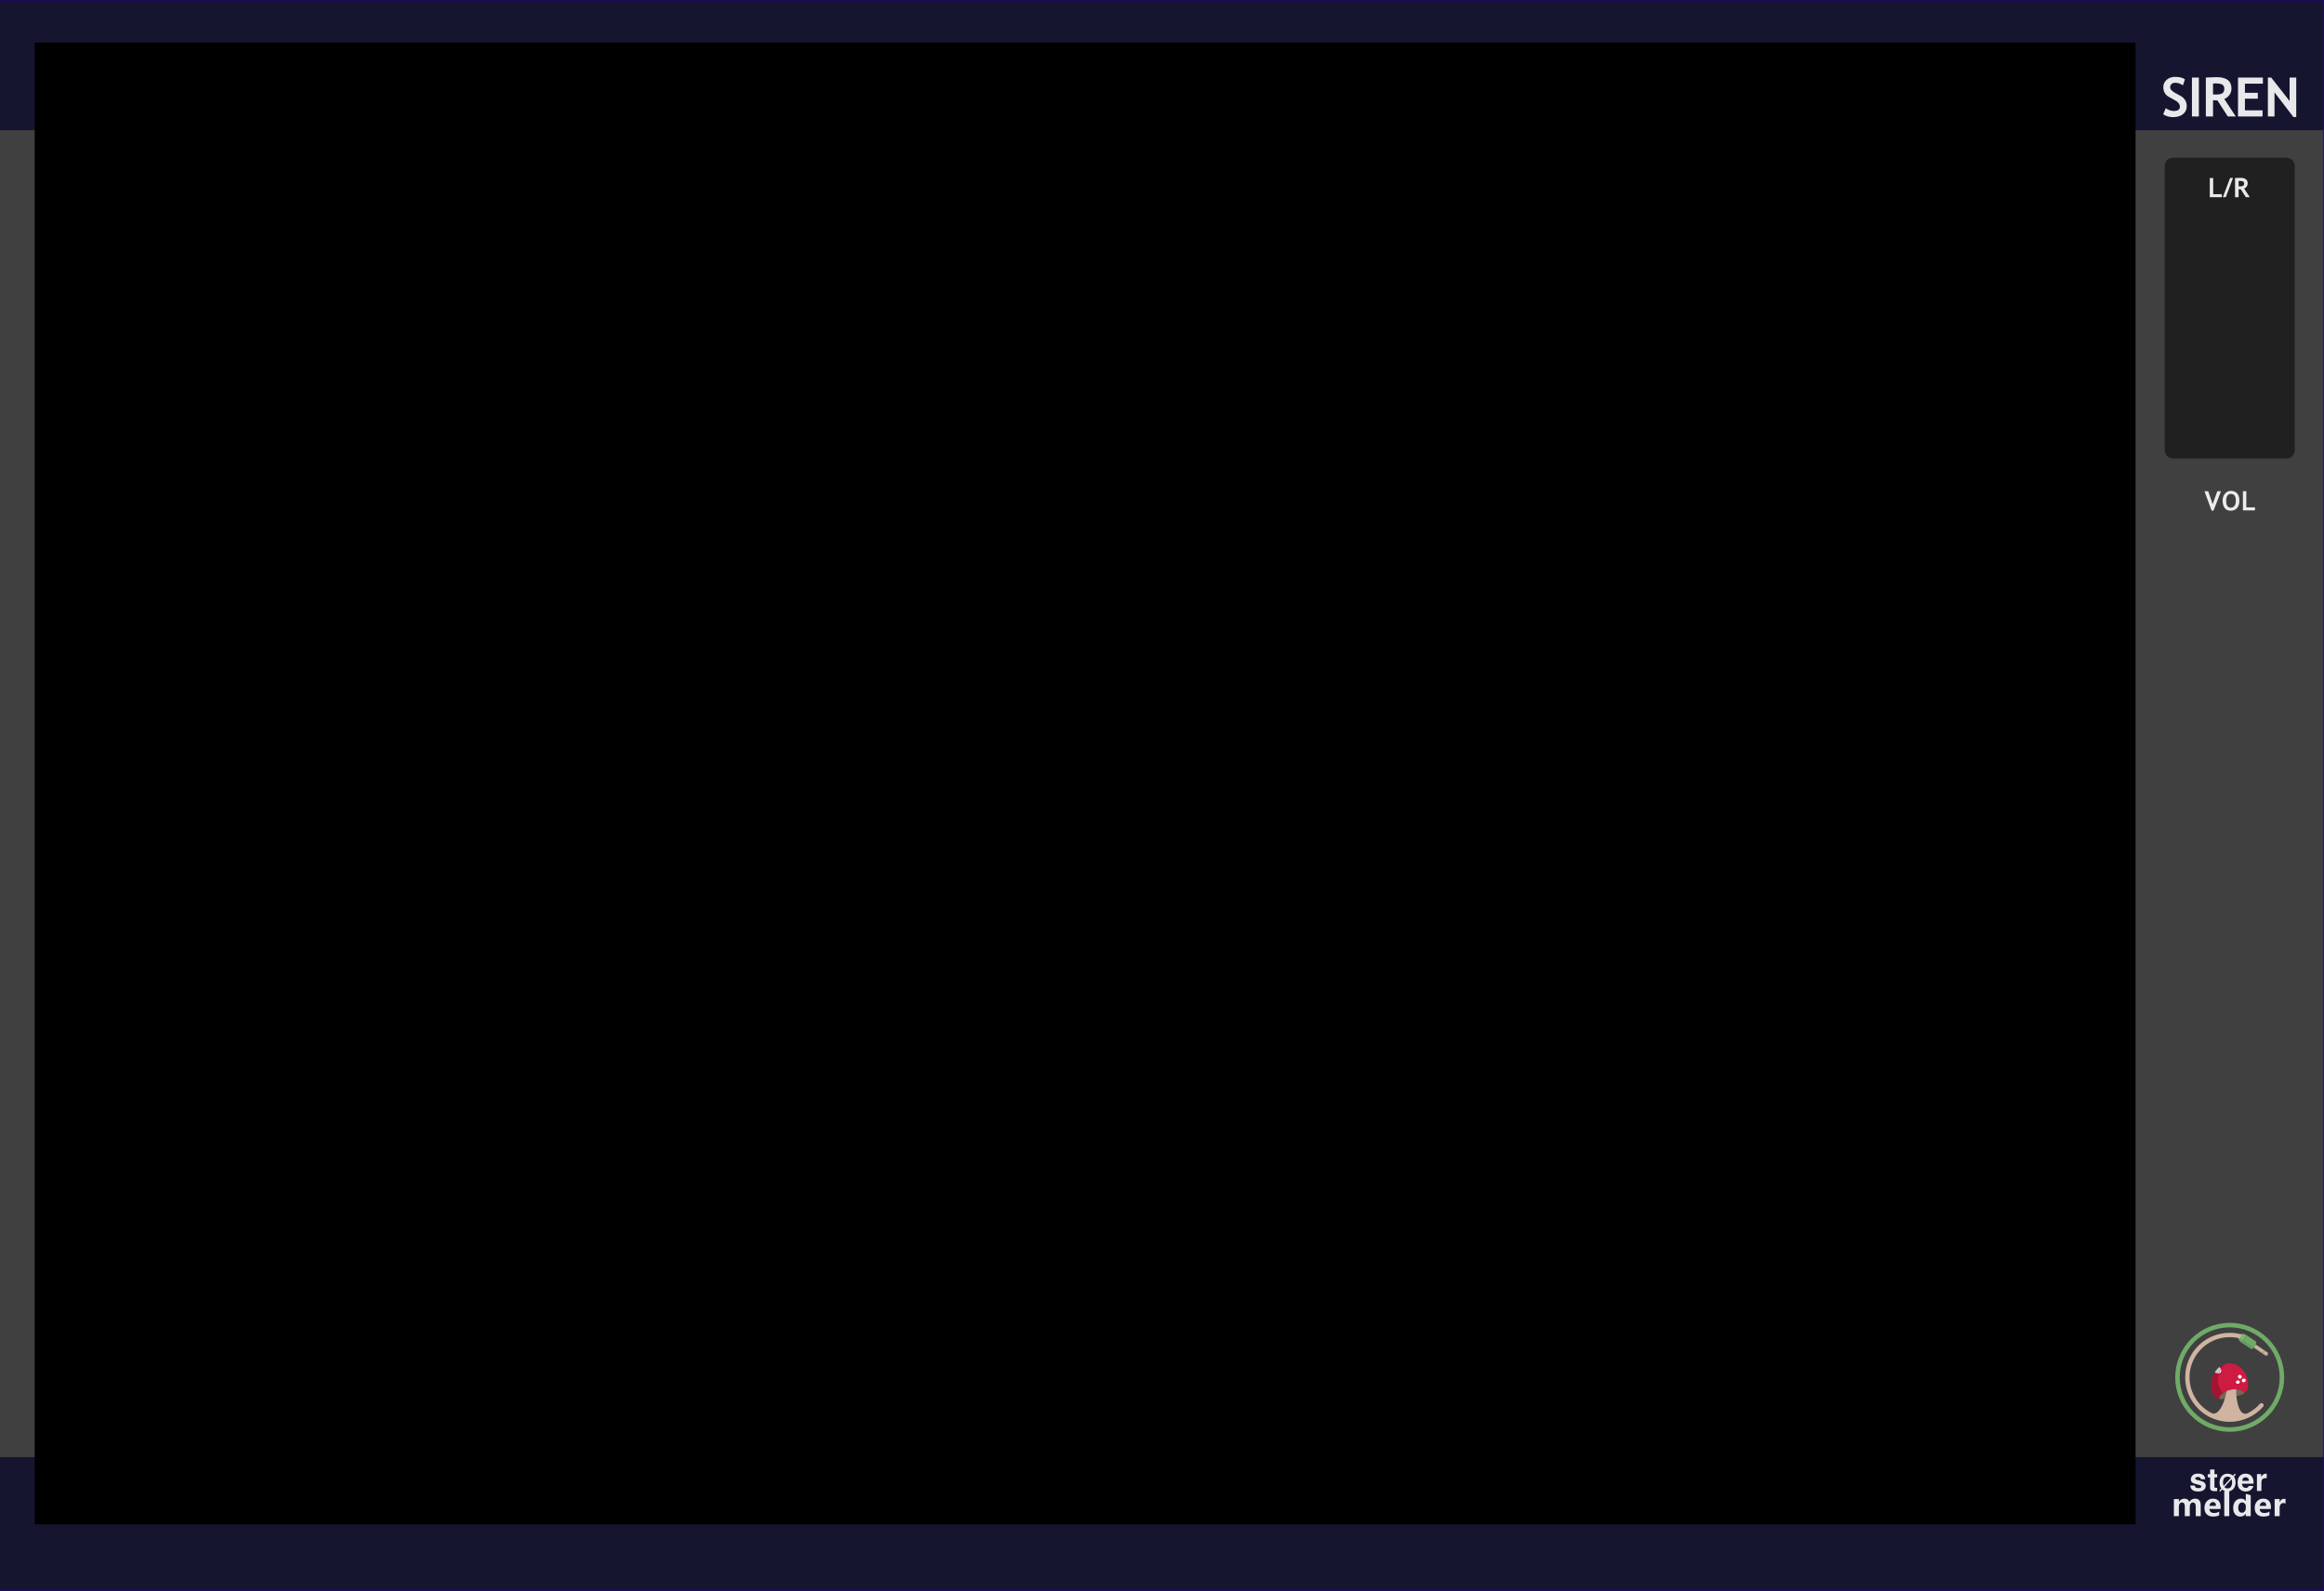
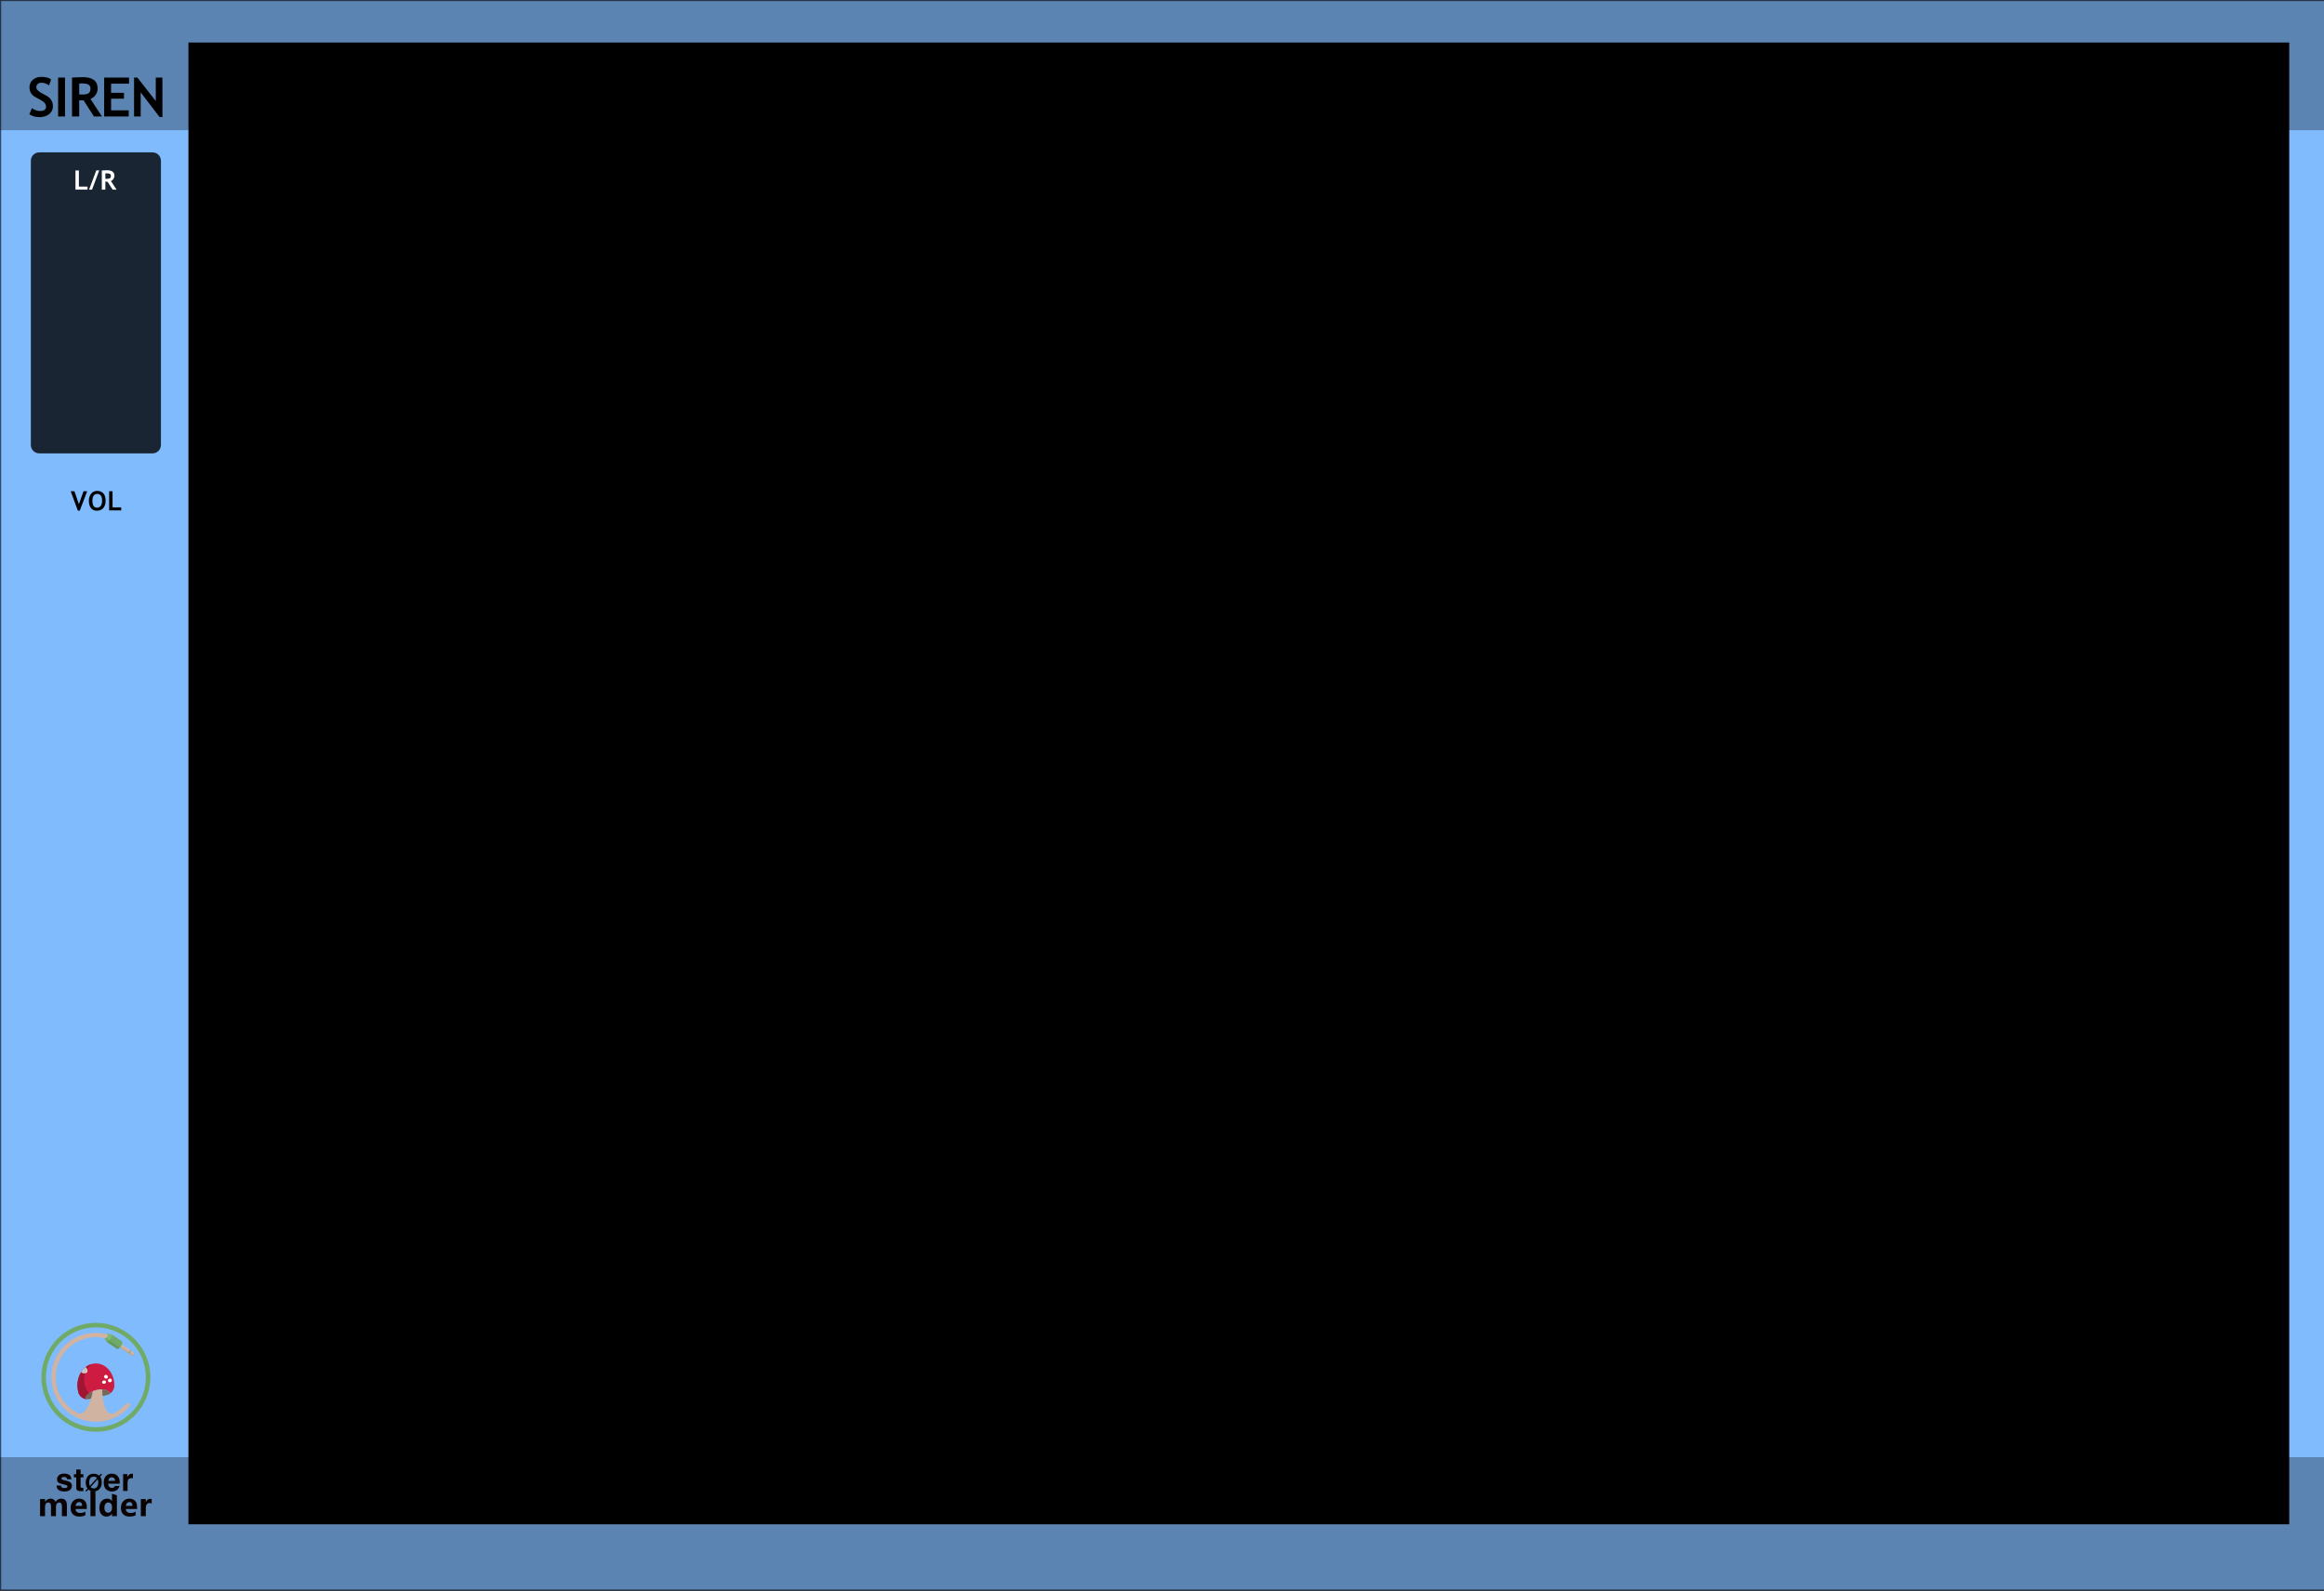
<svg xmlns="http://www.w3.org/2000/svg" width="100%" height="100%" viewBox="0 0 555 380" version="1.1" xml:space="preserve" style="fill-rule:evenodd;clip-rule:evenodd;stroke-linecap:round;stroke-linejoin:round;stroke-miterlimit:1.5;">
-   <g id="panel" transform="matrix(0.834722,0,0,1.04324,-758.837,250.623)">
+   <g id="panel" transform="matrix(0.834722,0,0,1.04324,-713.837,250.623)">
    <g transform="matrix(11.98,0,0,0.958552,855.179,-240.235)">
-       <rect x="0" y="0" width="60" height="380" style="fill:rgb(64,64,64);" />
+       <rect x="0" y="0" width="60" height="380" style="fill:rgb(128,187,254);" />
    </g>
    <g transform="matrix(4.2507,0,0,1.81823,982.845,-538.329)">
-       <rect x="-30.034" y="347.456" width="169.102" height="16.91" style="fill:rgb(10,10,44);fill-opacity:0.8;" />
+       <rect x="-30.034" y="347.456" width="169.102" height="16.91" style="fill:rgb(4,4,4);fill-opacity:0.3;" />
    </g>
    <g transform="matrix(4.2507,0,0,1.76292,982.845,-852.772)">
-       <rect x="-30.034" y="347.456" width="169.102" height="16.91" style="fill:rgb(10,10,44);fill-opacity:0.8;" />
+       <rect x="-30.034" y="347.456" width="169.102" height="16.91" style="fill:rgb(4,4,4);fill-opacity:0.3;" />
    </g>
    <g transform="matrix(32.0939,0,0,25.5659,-344.733,-292.473)">
-       <rect x="37.388" y="2.043" width="22.397" height="14.247" style="fill:none;stroke:rgb(32,6,118);stroke-opacity:0.7;stroke-width:0.02px;" />
+       <rect x="37.388" y="2.043" width="22.397" height="14.247" style="fill:none;stroke:black;stroke-opacity:0.6;stroke-width:0.02px;" />
    </g>
-     <g transform="matrix(1.198,0,0,0.958552,1510.98,-213.562)">
+     <g transform="matrix(1.198,0,0,0.958552,846.584,-213.562)">
      <g transform="matrix(13,0,0,13,13.6787,0)">
-         <path d="M0.039,-0.04L0.086,-0.153C0.136,-0.118 0.185,-0.101 0.234,-0.101C0.308,-0.101 0.346,-0.127 0.346,-0.179C0.346,-0.203 0.337,-0.226 0.319,-0.249C0.302,-0.271 0.266,-0.295 0.211,-0.323C0.156,-0.351 0.119,-0.373 0.1,-0.391C0.081,-0.409 0.066,-0.43 0.056,-0.454C0.046,-0.479 0.041,-0.506 0.041,-0.535C0.041,-0.59 0.061,-0.636 0.101,-0.673C0.142,-0.709 0.194,-0.728 0.257,-0.728C0.34,-0.728 0.401,-0.712 0.439,-0.681L0.401,-0.572C0.356,-0.604 0.309,-0.62 0.26,-0.62C0.23,-0.62 0.208,-0.612 0.192,-0.596C0.176,-0.581 0.167,-0.561 0.167,-0.536C0.167,-0.495 0.213,-0.452 0.304,-0.408C0.352,-0.385 0.386,-0.363 0.407,-0.344C0.428,-0.324 0.444,-0.301 0.456,-0.275C0.467,-0.248 0.472,-0.219 0.472,-0.187C0.472,-0.129 0.449,-0.081 0.404,-0.044C0.358,-0.007 0.297,0.012 0.22,0.012C0.153,0.012 0.093,-0.005 0.039,-0.04Z" style="fill:white;fill-opacity:0.9;fill-rule:nonzero;" />
+         <path d="M0.039,-0.04L0.086,-0.153C0.136,-0.118 0.185,-0.101 0.234,-0.101C0.308,-0.101 0.346,-0.127 0.346,-0.179C0.346,-0.203 0.337,-0.226 0.319,-0.249C0.302,-0.271 0.266,-0.295 0.211,-0.323C0.156,-0.351 0.119,-0.373 0.1,-0.391C0.081,-0.409 0.066,-0.43 0.056,-0.454C0.046,-0.479 0.041,-0.506 0.041,-0.535C0.041,-0.59 0.061,-0.636 0.101,-0.673C0.142,-0.709 0.194,-0.728 0.257,-0.728C0.34,-0.728 0.401,-0.712 0.439,-0.681L0.401,-0.572C0.356,-0.604 0.309,-0.62 0.26,-0.62C0.23,-0.62 0.208,-0.612 0.192,-0.596C0.176,-0.581 0.167,-0.561 0.167,-0.536C0.167,-0.495 0.213,-0.452 0.304,-0.408C0.352,-0.385 0.386,-0.363 0.407,-0.344C0.428,-0.324 0.444,-0.301 0.456,-0.275C0.467,-0.248 0.472,-0.219 0.472,-0.187C0.472,-0.129 0.449,-0.081 0.404,-0.044C0.358,-0.007 0.297,0.012 0.22,0.012C0.153,0.012 0.093,-0.005 0.039,-0.04Z" style="fill-rule:nonzero;" />
      </g>
      <g transform="matrix(13,0,0,13,20.0647,0)">
-         <rect x="0.076" y="-0.715" width="0.127" height="0.715" style="fill:white;fill-opacity:0.9;fill-rule:nonzero;" />
+         <rect x="0.076" y="-0.715" width="0.127" height="0.715" style="fill-rule:nonzero;" />
      </g>
      <g transform="matrix(13,0,0,13,23.4229,0)">
-         <path d="M0.477,-0L0.286,-0.295C0.266,-0.296 0.24,-0.297 0.205,-0.299L0.205,-0L0.073,-0L0.073,-0.715C0.08,-0.715 0.108,-0.717 0.156,-0.719C0.204,-0.721 0.242,-0.723 0.271,-0.723C0.453,-0.723 0.544,-0.652 0.544,-0.512C0.544,-0.469 0.531,-0.431 0.506,-0.396C0.481,-0.361 0.45,-0.337 0.412,-0.322L0.623,-0L0.477,-0ZM0.205,-0.605L0.205,-0.406C0.229,-0.404 0.246,-0.403 0.259,-0.403C0.312,-0.403 0.351,-0.411 0.375,-0.426C0.4,-0.441 0.412,-0.47 0.412,-0.513C0.412,-0.548 0.399,-0.573 0.373,-0.587C0.346,-0.601 0.305,-0.608 0.248,-0.608C0.234,-0.608 0.22,-0.607 0.205,-0.605Z" style="fill:white;fill-opacity:0.9;fill-rule:nonzero;" />
+         <path d="M0.477,-0L0.286,-0.295C0.266,-0.296 0.24,-0.297 0.205,-0.299L0.205,-0L0.073,-0L0.073,-0.715C0.08,-0.715 0.108,-0.717 0.156,-0.719C0.204,-0.721 0.242,-0.723 0.271,-0.723C0.453,-0.723 0.544,-0.652 0.544,-0.512C0.544,-0.469 0.531,-0.431 0.506,-0.396C0.481,-0.361 0.45,-0.337 0.412,-0.322L0.623,-0L0.477,-0ZM0.205,-0.605L0.205,-0.406C0.229,-0.404 0.246,-0.403 0.259,-0.403C0.312,-0.403 0.351,-0.411 0.375,-0.426C0.4,-0.441 0.412,-0.47 0.412,-0.513C0.412,-0.548 0.399,-0.573 0.373,-0.587C0.346,-0.601 0.305,-0.608 0.248,-0.608C0.234,-0.608 0.22,-0.607 0.205,-0.605Z" style="fill-rule:nonzero;" />
      </g>
      <g transform="matrix(13,0,0,13,31.1038,0)">
-         <path d="M0.2,-0.603L0.2,-0.435L0.437,-0.435L0.437,-0.327L0.2,-0.327L0.2,-0.113L0.524,-0.113L0.524,-0L0.073,-0L0.073,-0.715L0.53,-0.715L0.53,-0.603L0.2,-0.603Z" style="fill:white;fill-opacity:0.9;fill-rule:nonzero;" />
+         <path d="M0.2,-0.603L0.2,-0.435L0.437,-0.435L0.437,-0.327L0.2,-0.327L0.2,-0.113L0.524,-0.113L0.524,-0L0.073,-0L0.073,-0.715L0.53,-0.715L0.53,-0.603L0.2,-0.603Z" style="fill-rule:nonzero;" />
      </g>
      <g transform="matrix(13,0,0,13,38.2388,0)">
-         <path d="M0.542,0.01L0.195,-0.443L0.195,0L0.073,0L0.073,-0.715L0.134,-0.715L0.472,-0.284L0.472,-0.715L0.594,-0.715L0.594,0.01L0.542,0.01Z" style="fill:white;fill-opacity:0.9;fill-rule:nonzero;" />
+         <path d="M0.542,0.01L0.195,-0.443L0.195,0L0.073,0L0.073,-0.715L0.134,-0.715L0.472,-0.284L0.472,-0.715L0.594,-0.715L0.594,0.01L0.542,0.01Z" style="fill-rule:nonzero;" />
      </g>
    </g>
-     <g transform="matrix(0.840359,0,0,0.840359,714.973,16.2108)">
+     <g transform="matrix(0.840359,0,0,0.840359,50.5796,16.2108)">
      <g transform="matrix(1.198,0,0,0.958552,893.633,-224.914)">
        <g transform="matrix(9,0,0,9,64.0056,347.267)">
-           <path d="M0.919,-0L0.762,-0L0.762,-0.308C0.762,-0.391 0.732,-0.432 0.671,-0.432C0.643,-0.432 0.62,-0.42 0.602,-0.395C0.583,-0.369 0.574,-0.339 0.574,-0.303L0.574,-0L0.417,-0L0.417,-0.312C0.417,-0.392 0.387,-0.432 0.327,-0.432C0.298,-0.432 0.274,-0.42 0.256,-0.396C0.238,-0.372 0.229,-0.341 0.229,-0.301L0.229,-0L0.072,-0L0.072,-0.54L0.229,-0.54L0.229,-0.456L0.231,-0.456C0.25,-0.486 0.275,-0.51 0.307,-0.528C0.338,-0.545 0.371,-0.553 0.405,-0.553C0.481,-0.553 0.533,-0.519 0.561,-0.451C0.603,-0.519 0.663,-0.553 0.743,-0.553C0.86,-0.553 0.919,-0.481 0.919,-0.335L0.919,-0Z" style="fill:white;fill-opacity:0.9;fill-rule:nonzero;" />
+           <path d="M0.919,-0L0.762,-0L0.762,-0.308C0.762,-0.391 0.732,-0.432 0.671,-0.432C0.643,-0.432 0.62,-0.42 0.602,-0.395C0.583,-0.369 0.574,-0.339 0.574,-0.303L0.574,-0L0.417,-0L0.417,-0.312C0.417,-0.392 0.387,-0.432 0.327,-0.432C0.298,-0.432 0.274,-0.42 0.256,-0.396C0.238,-0.372 0.229,-0.341 0.229,-0.301L0.229,-0L0.072,-0L0.072,-0.54L0.229,-0.54L0.229,-0.456L0.231,-0.456C0.25,-0.486 0.275,-0.51 0.307,-0.528C0.338,-0.545 0.371,-0.553 0.405,-0.553C0.481,-0.553 0.533,-0.519 0.561,-0.451C0.603,-0.519 0.663,-0.553 0.743,-0.553C0.86,-0.553 0.919,-0.481 0.919,-0.335L0.919,-0Z" style="fill:rgb(10,1,1);fill-rule:nonzero;" />
        </g>
        <g transform="matrix(9,0,0,9,72.978,347.267)">
-           <path d="M0.551,-0.226L0.196,-0.226C0.201,-0.142 0.252,-0.1 0.347,-0.1C0.407,-0.1 0.459,-0.115 0.505,-0.144L0.505,-0.028C0.456,-0.001 0.391,0.013 0.312,0.013C0.226,0.013 0.159,-0.011 0.111,-0.06C0.063,-0.108 0.04,-0.176 0.04,-0.262C0.04,-0.348 0.065,-0.419 0.116,-0.472C0.167,-0.526 0.23,-0.553 0.307,-0.553C0.384,-0.553 0.443,-0.53 0.487,-0.484C0.53,-0.437 0.551,-0.374 0.551,-0.292L0.551,-0.226ZM0.404,-0.324C0.404,-0.405 0.372,-0.445 0.306,-0.445C0.279,-0.445 0.255,-0.434 0.234,-0.412C0.214,-0.39 0.201,-0.361 0.195,-0.324L0.404,-0.324Z" style="fill:white;fill-opacity:0.9;fill-rule:nonzero;" />
+           <path d="M0.551,-0.226L0.196,-0.226C0.201,-0.142 0.252,-0.1 0.347,-0.1C0.407,-0.1 0.459,-0.115 0.505,-0.144L0.505,-0.028C0.456,-0.001 0.391,0.013 0.312,0.013C0.226,0.013 0.159,-0.011 0.111,-0.06C0.063,-0.108 0.04,-0.176 0.04,-0.262C0.04,-0.348 0.065,-0.419 0.116,-0.472C0.167,-0.526 0.23,-0.553 0.307,-0.553C0.384,-0.553 0.443,-0.53 0.487,-0.484C0.53,-0.437 0.551,-0.374 0.551,-0.292L0.551,-0.226ZM0.404,-0.324C0.404,-0.405 0.372,-0.445 0.306,-0.445C0.279,-0.445 0.255,-0.434 0.234,-0.412C0.214,-0.39 0.201,-0.361 0.195,-0.324L0.404,-0.324Z" style="fill:rgb(10,1,1);fill-rule:nonzero;" />
        </g>
        <g transform="matrix(9,0,0,9,78.3513,347.267)">
-           <rect x="0.069" y="-0.799" width="0.157" height="0.799" style="fill:white;fill-opacity:0.9;fill-rule:nonzero;" />
+           <rect x="0.069" y="-0.799" width="0.157" height="0.799" style="fill:rgb(10,1,1);fill-rule:nonzero;" />
        </g>
        <g transform="matrix(9,0,0,9,81.1494,347.267)">
-           <path d="M0.593,-0L0.436,-0L0.436,-0.076L0.433,-0.076C0.395,-0.017 0.339,0.013 0.264,0.013C0.195,0.013 0.141,-0.011 0.1,-0.06C0.06,-0.108 0.04,-0.174 0.04,-0.258C0.04,-0.346 0.062,-0.418 0.108,-0.472C0.153,-0.526 0.212,-0.553 0.286,-0.553C0.356,-0.553 0.405,-0.528 0.433,-0.477L0.436,-0.477L0.438,-0.707L0.593,-0.658L0.593,-0ZM0.438,-0.306C0.438,-0.342 0.427,-0.372 0.405,-0.396C0.383,-0.42 0.356,-0.432 0.323,-0.432C0.284,-0.432 0.254,-0.417 0.232,-0.386C0.21,-0.356 0.199,-0.315 0.199,-0.263C0.199,-0.213 0.21,-0.175 0.231,-0.148C0.252,-0.121 0.281,-0.108 0.318,-0.108C0.353,-0.108 0.382,-0.122 0.404,-0.15C0.427,-0.179 0.438,-0.215 0.438,-0.261L0.438,-0.306Z" style="fill:white;fill-opacity:0.9;fill-rule:nonzero;" />
+           <path d="M0.593,-0L0.436,-0L0.436,-0.076L0.433,-0.076C0.395,-0.017 0.339,0.013 0.264,0.013C0.195,0.013 0.141,-0.011 0.1,-0.06C0.06,-0.108 0.04,-0.174 0.04,-0.258C0.04,-0.346 0.062,-0.418 0.108,-0.472C0.153,-0.526 0.212,-0.553 0.286,-0.553C0.356,-0.553 0.405,-0.528 0.433,-0.477L0.436,-0.477L0.438,-0.707L0.593,-0.658L0.593,-0ZM0.438,-0.306C0.438,-0.342 0.427,-0.372 0.405,-0.396C0.383,-0.42 0.356,-0.432 0.323,-0.432C0.284,-0.432 0.254,-0.417 0.232,-0.386C0.21,-0.356 0.199,-0.315 0.199,-0.263C0.199,-0.213 0.21,-0.175 0.231,-0.148C0.252,-0.121 0.281,-0.108 0.318,-0.108C0.353,-0.108 0.382,-0.122 0.404,-0.15C0.427,-0.179 0.438,-0.215 0.438,-0.261L0.438,-0.306Z" style="fill:rgb(10,1,1);fill-rule:nonzero;" />
        </g>
        <g transform="matrix(9,0,0,9,87.2654,347.267)">
-           <path d="M0.551,-0.226L0.196,-0.226C0.201,-0.142 0.252,-0.1 0.347,-0.1C0.407,-0.1 0.459,-0.115 0.505,-0.144L0.505,-0.028C0.456,-0.001 0.391,0.013 0.312,0.013C0.226,0.013 0.159,-0.011 0.111,-0.06C0.063,-0.108 0.04,-0.176 0.04,-0.262C0.04,-0.348 0.065,-0.419 0.116,-0.472C0.167,-0.526 0.23,-0.553 0.307,-0.553C0.384,-0.553 0.443,-0.53 0.487,-0.484C0.53,-0.437 0.551,-0.374 0.551,-0.292L0.551,-0.226ZM0.404,-0.324C0.404,-0.405 0.372,-0.445 0.306,-0.445C0.279,-0.445 0.255,-0.434 0.234,-0.412C0.214,-0.39 0.201,-0.361 0.195,-0.324L0.404,-0.324Z" style="fill:white;fill-opacity:0.9;fill-rule:nonzero;" />
+           <path d="M0.551,-0.226L0.196,-0.226C0.201,-0.142 0.252,-0.1 0.347,-0.1C0.407,-0.1 0.459,-0.115 0.505,-0.144L0.505,-0.028C0.456,-0.001 0.391,0.013 0.312,0.013C0.226,0.013 0.159,-0.011 0.111,-0.06C0.063,-0.108 0.04,-0.176 0.04,-0.262C0.04,-0.348 0.065,-0.419 0.116,-0.472C0.167,-0.526 0.23,-0.553 0.307,-0.553C0.384,-0.553 0.443,-0.53 0.487,-0.484C0.53,-0.437 0.551,-0.374 0.551,-0.292L0.551,-0.226ZM0.404,-0.324C0.404,-0.405 0.372,-0.445 0.306,-0.445C0.279,-0.445 0.255,-0.434 0.234,-0.412C0.214,-0.39 0.201,-0.361 0.195,-0.324L0.404,-0.324Z" style="fill:rgb(10,1,1);fill-rule:nonzero;" />
        </g>
        <g transform="matrix(9,0,0,9,92.6386,347.267)">
-           <path d="M0.416,-0.397C0.397,-0.408 0.374,-0.414 0.346,-0.414C0.31,-0.414 0.282,-0.4 0.261,-0.373C0.24,-0.345 0.229,-0.308 0.229,-0.26L0.229,-0L0.072,-0L0.072,-0.54L0.229,-0.54L0.229,-0.438L0.231,-0.438C0.257,-0.512 0.305,-0.549 0.374,-0.549C0.392,-0.549 0.406,-0.547 0.416,-0.543L0.416,-0.397Z" style="fill:white;fill-opacity:0.9;fill-rule:nonzero;" />
+           <path d="M0.416,-0.397C0.397,-0.408 0.374,-0.414 0.346,-0.414C0.31,-0.414 0.282,-0.4 0.261,-0.373C0.24,-0.345 0.229,-0.308 0.229,-0.26L0.229,-0L0.072,-0L0.072,-0.54L0.229,-0.54L0.229,-0.438L0.231,-0.438C0.257,-0.512 0.305,-0.549 0.374,-0.549C0.392,-0.549 0.406,-0.547 0.416,-0.543L0.416,-0.397Z" style="fill:rgb(10,1,1);fill-rule:nonzero;" />
        </g>
      </g>
      <g transform="matrix(1.198,0,0,0.958552,893.495,-231.786)">
        <g transform="matrix(9,0,0,9,69.1554,347.267)">
-           <path d="M0.432,-0.508C0.473,-0.481 0.497,-0.435 0.503,-0.37L0.364,-0.37C0.362,-0.388 0.357,-0.402 0.349,-0.413C0.334,-0.431 0.308,-0.441 0.271,-0.441C0.241,-0.441 0.219,-0.436 0.206,-0.427C0.193,-0.417 0.187,-0.406 0.187,-0.394C0.187,-0.378 0.194,-0.366 0.208,-0.359C0.221,-0.351 0.27,-0.339 0.353,-0.32C0.408,-0.307 0.449,-0.288 0.477,-0.261C0.504,-0.235 0.518,-0.201 0.518,-0.161C0.518,-0.108 0.498,-0.065 0.459,-0.032C0.42,0.001 0.359,0.018 0.277,0.018C0.194,0.018 0.132,0 0.092,-0.035C0.052,-0.07 0.032,-0.115 0.032,-0.17L0.173,-0.17C0.176,-0.145 0.183,-0.128 0.192,-0.117C0.21,-0.099 0.242,-0.089 0.288,-0.089C0.315,-0.089 0.337,-0.093 0.353,-0.102C0.369,-0.11 0.377,-0.122 0.377,-0.138C0.377,-0.154 0.371,-0.166 0.358,-0.174C0.345,-0.182 0.297,-0.196 0.213,-0.216C0.153,-0.231 0.11,-0.25 0.085,-0.272C0.061,-0.294 0.048,-0.326 0.048,-0.368C0.048,-0.417 0.068,-0.459 0.106,-0.494C0.145,-0.53 0.199,-0.547 0.269,-0.547C0.335,-0.547 0.39,-0.534 0.432,-0.508Z" style="fill:white;fill-opacity:0.9;fill-rule:nonzero;" />
+           <path d="M0.432,-0.508C0.473,-0.481 0.497,-0.435 0.503,-0.37L0.364,-0.37C0.362,-0.388 0.357,-0.402 0.349,-0.413C0.334,-0.431 0.308,-0.441 0.271,-0.441C0.241,-0.441 0.219,-0.436 0.206,-0.427C0.193,-0.417 0.187,-0.406 0.187,-0.394C0.187,-0.378 0.194,-0.366 0.208,-0.359C0.221,-0.351 0.27,-0.339 0.353,-0.32C0.408,-0.307 0.449,-0.288 0.477,-0.261C0.504,-0.235 0.518,-0.201 0.518,-0.161C0.518,-0.108 0.498,-0.065 0.459,-0.032C0.42,0.001 0.359,0.018 0.277,0.018C0.194,0.018 0.132,0 0.092,-0.035C0.052,-0.07 0.032,-0.115 0.032,-0.17L0.173,-0.17C0.176,-0.145 0.183,-0.128 0.192,-0.117C0.21,-0.099 0.242,-0.089 0.288,-0.089C0.315,-0.089 0.337,-0.093 0.353,-0.102C0.369,-0.11 0.377,-0.122 0.377,-0.138C0.377,-0.154 0.371,-0.166 0.358,-0.174C0.345,-0.182 0.297,-0.196 0.213,-0.216C0.153,-0.231 0.11,-0.25 0.085,-0.272C0.061,-0.294 0.048,-0.326 0.048,-0.368C0.048,-0.417 0.068,-0.459 0.106,-0.494C0.145,-0.53 0.199,-0.547 0.269,-0.547C0.335,-0.547 0.39,-0.534 0.432,-0.508Z" style="fill:rgb(10,1,1);fill-rule:nonzero;" />
        </g>
        <g transform="matrix(9,0,0,9,74.2958,347.267)">
-           <path d="M0.309,-0.099L0.309,0.005L0.243,0.007C0.177,0.01 0.132,-0.002 0.108,-0.027C0.092,-0.043 0.084,-0.067 0.084,-0.101L0.084,-0.428L0.01,-0.428L0.01,-0.527L0.084,-0.527L0.084,-0.676L0.222,-0.676L0.222,-0.527L0.309,-0.527L0.309,-0.428L0.222,-0.428L0.222,-0.147C0.222,-0.125 0.225,-0.112 0.23,-0.106C0.236,-0.101 0.253,-0.098 0.281,-0.098C0.285,-0.098 0.29,-0.098 0.295,-0.098C0.299,-0.099 0.304,-0.099 0.309,-0.099Z" style="fill:white;fill-opacity:0.9;fill-rule:nonzero;" />
+           <path d="M0.309,-0.099L0.309,0.005L0.243,0.007C0.177,0.01 0.132,-0.002 0.108,-0.027C0.092,-0.043 0.084,-0.067 0.084,-0.101L0.084,-0.428L0.01,-0.428L0.01,-0.527L0.084,-0.527L0.084,-0.676L0.222,-0.676L0.222,-0.527L0.309,-0.527L0.309,-0.428L0.222,-0.428L0.222,-0.147C0.222,-0.125 0.225,-0.112 0.23,-0.106C0.236,-0.101 0.253,-0.098 0.281,-0.098C0.285,-0.098 0.29,-0.098 0.295,-0.098C0.299,-0.099 0.304,-0.099 0.309,-0.099Z" style="fill:rgb(10,1,1);fill-rule:nonzero;" />
        </g>
        <g transform="matrix(6.6,0,0,6.6,77.4278,347.267)">
-           <path d="M0.393,-0.742C0.436,-0.742 0.477,-0.735 0.518,-0.72C0.559,-0.706 0.595,-0.685 0.627,-0.658L0.707,-0.745L0.749,-0.706L0.667,-0.614C0.685,-0.592 0.701,-0.561 0.716,-0.521C0.731,-0.479 0.738,-0.426 0.738,-0.361C0.738,-0.248 0.706,-0.156 0.642,-0.085C0.579,-0.015 0.496,0.02 0.393,0.02C0.353,0.02 0.314,0.014 0.274,0.002C0.235,-0.01 0.197,-0.032 0.162,-0.063L0.076,0.028L0.035,-0.011L0.124,-0.104C0.105,-0.129 0.088,-0.161 0.074,-0.2C0.057,-0.246 0.048,-0.3 0.048,-0.361C0.048,-0.473 0.084,-0.57 0.155,-0.651C0.216,-0.711 0.295,-0.742 0.393,-0.742ZM0.207,-0.273C0.21,-0.257 0.216,-0.238 0.224,-0.215L0.533,-0.555C0.521,-0.57 0.503,-0.584 0.48,-0.595C0.457,-0.608 0.428,-0.614 0.393,-0.614C0.323,-0.614 0.273,-0.591 0.243,-0.545C0.213,-0.499 0.198,-0.438 0.198,-0.361C0.198,-0.329 0.201,-0.3 0.207,-0.273ZM0.321,-0.121C0.344,-0.112 0.368,-0.107 0.393,-0.107C0.463,-0.107 0.513,-0.134 0.543,-0.186C0.574,-0.238 0.589,-0.297 0.589,-0.361C0.589,-0.382 0.588,-0.403 0.585,-0.423C0.581,-0.454 0.574,-0.481 0.564,-0.503L0.258,-0.167C0.277,-0.145 0.298,-0.13 0.321,-0.121Z" style="fill:white;fill-opacity:0.9;fill-rule:nonzero;" />
+           <path d="M0.393,-0.742C0.436,-0.742 0.477,-0.735 0.518,-0.72C0.559,-0.706 0.595,-0.685 0.627,-0.658L0.707,-0.745L0.749,-0.706L0.667,-0.614C0.685,-0.592 0.701,-0.561 0.716,-0.521C0.731,-0.479 0.738,-0.426 0.738,-0.361C0.738,-0.248 0.706,-0.156 0.642,-0.085C0.579,-0.015 0.496,0.02 0.393,0.02C0.353,0.02 0.314,0.014 0.274,0.002C0.235,-0.01 0.197,-0.032 0.162,-0.063L0.076,0.028L0.035,-0.011L0.124,-0.104C0.105,-0.129 0.088,-0.161 0.074,-0.2C0.057,-0.246 0.048,-0.3 0.048,-0.361C0.048,-0.473 0.084,-0.57 0.155,-0.651C0.216,-0.711 0.295,-0.742 0.393,-0.742ZM0.207,-0.273C0.21,-0.257 0.216,-0.238 0.224,-0.215L0.533,-0.555C0.521,-0.57 0.503,-0.584 0.48,-0.595C0.457,-0.608 0.428,-0.614 0.393,-0.614C0.323,-0.614 0.273,-0.591 0.243,-0.545C0.213,-0.499 0.198,-0.438 0.198,-0.361C0.198,-0.329 0.201,-0.3 0.207,-0.273ZM0.321,-0.121C0.344,-0.112 0.368,-0.107 0.393,-0.107C0.463,-0.107 0.513,-0.134 0.543,-0.186C0.574,-0.238 0.589,-0.297 0.589,-0.361C0.589,-0.382 0.588,-0.403 0.585,-0.423C0.581,-0.454 0.574,-0.481 0.564,-0.503L0.258,-0.167C0.277,-0.145 0.298,-0.13 0.321,-0.121Z" style="fill-rule:nonzero;" />
        </g>
        <g transform="matrix(9,0,0,9,82.6605,347.267)">
-           <path d="M0.521,-0.156C0.517,-0.125 0.5,-0.093 0.471,-0.06C0.426,-0.008 0.362,0.018 0.28,0.018C0.212,0.018 0.152,-0.004 0.101,-0.048C0.049,-0.091 0.023,-0.162 0.023,-0.261C0.023,-0.353 0.046,-0.424 0.093,-0.473C0.14,-0.522 0.2,-0.546 0.275,-0.546C0.319,-0.546 0.359,-0.538 0.395,-0.521C0.43,-0.505 0.459,-0.479 0.482,-0.443C0.503,-0.411 0.517,-0.375 0.523,-0.333C0.527,-0.309 0.528,-0.273 0.527,-0.228L0.163,-0.228C0.165,-0.174 0.182,-0.137 0.213,-0.115C0.233,-0.102 0.256,-0.095 0.283,-0.095C0.311,-0.095 0.335,-0.103 0.353,-0.12C0.362,-0.128 0.371,-0.141 0.378,-0.156L0.521,-0.156ZM0.383,-0.319C0.381,-0.356 0.369,-0.384 0.349,-0.403C0.329,-0.422 0.305,-0.432 0.275,-0.432C0.243,-0.432 0.218,-0.422 0.2,-0.401C0.182,-0.381 0.171,-0.354 0.167,-0.319L0.383,-0.319Z" style="fill:white;fill-opacity:0.9;fill-rule:nonzero;" />
+           <path d="M0.521,-0.156C0.517,-0.125 0.5,-0.093 0.471,-0.06C0.426,-0.008 0.362,0.018 0.28,0.018C0.212,0.018 0.152,-0.004 0.101,-0.048C0.049,-0.091 0.023,-0.162 0.023,-0.261C0.023,-0.353 0.046,-0.424 0.093,-0.473C0.14,-0.522 0.2,-0.546 0.275,-0.546C0.319,-0.546 0.359,-0.538 0.395,-0.521C0.43,-0.505 0.459,-0.479 0.482,-0.443C0.503,-0.411 0.517,-0.375 0.523,-0.333C0.527,-0.309 0.528,-0.273 0.527,-0.228L0.163,-0.228C0.165,-0.174 0.182,-0.137 0.213,-0.115C0.233,-0.102 0.256,-0.095 0.283,-0.095C0.311,-0.095 0.335,-0.103 0.353,-0.12C0.362,-0.128 0.371,-0.141 0.378,-0.156L0.521,-0.156ZM0.383,-0.319C0.381,-0.356 0.369,-0.384 0.349,-0.403C0.329,-0.422 0.305,-0.432 0.275,-0.432C0.243,-0.432 0.218,-0.422 0.2,-0.401C0.182,-0.381 0.171,-0.354 0.167,-0.319L0.383,-0.319Z" style="fill:rgb(10,1,1);fill-rule:nonzero;" />
        </g>
        <g transform="matrix(9,0,0,9,87.8009,347.267)">
-           <path d="M0.333,-0.404C0.277,-0.404 0.239,-0.386 0.22,-0.349C0.209,-0.329 0.204,-0.297 0.204,-0.254L0.204,-0L0.063,-0L0.063,-0.532L0.196,-0.532L0.196,-0.439C0.218,-0.475 0.236,-0.499 0.252,-0.512C0.278,-0.534 0.312,-0.545 0.354,-0.545C0.357,-0.545 0.366,-0.544 0.373,-0.544L0.373,-0.401C0.364,-0.402 0.356,-0.403 0.349,-0.403C0.342,-0.404 0.337,-0.404 0.333,-0.404Z" style="fill:white;fill-opacity:0.9;fill-rule:nonzero;" />
+           <path d="M0.333,-0.404C0.277,-0.404 0.239,-0.386 0.22,-0.349C0.209,-0.329 0.204,-0.297 0.204,-0.254L0.204,-0L0.063,-0L0.063,-0.532L0.196,-0.532L0.196,-0.439C0.218,-0.475 0.236,-0.499 0.252,-0.512C0.278,-0.534 0.312,-0.545 0.354,-0.545C0.357,-0.545 0.366,-0.544 0.373,-0.544L0.373,-0.401C0.364,-0.402 0.356,-0.403 0.349,-0.403C0.342,-0.404 0.337,-0.404 0.333,-0.404Z" style="fill:rgb(10,1,1);fill-rule:nonzero;" />
        </g>
      </g>
    </g>
-     <g transform="matrix(0.547061,0,0,2.57187,1525.61,-350.521)">
-       <path d="M73.138,57.669C73.138,57.258 71.175,56.924 68.758,56.924L9.487,56.924C7.069,56.924 5.107,57.258 5.107,57.669L5.107,82.959C5.107,83.37 7.069,83.704 9.487,83.704L68.758,83.704C71.175,83.704 73.138,83.37 73.138,82.959L73.138,57.669Z" style="fill-opacity:0.5;" />
+     <g transform="matrix(0.547061,0,0,2.57353,861.211,-351.839)">
+       <path d="M73.138,57.669C73.138,57.257 71.175,56.924 68.758,56.924L9.487,56.924C7.069,56.924 5.107,57.257 5.107,57.669L5.107,82.959C5.107,83.37 7.069,83.704 9.487,83.704L68.758,83.704C71.175,83.704 73.138,83.37 73.138,82.959L73.138,57.669Z" style="fill-opacity:0.8;" />
    </g>
-     <g transform="matrix(1.198,0,0,0.958552,1497.3,-244.822)">
-       <g transform="matrix(6.4,0,0,6.4,36.2653,51.8924)">
-         <path d="M0.073,-0L0.073,-0.715L0.2,-0.715L0.2,-0.113L0.523,-0.113L0.523,-0L0.073,-0Z" style="fill:white;fill-opacity:0.9;fill-rule:nonzero;" />
+     <g transform="matrix(1.198,0,0,0.958552,832.92,-246.556)">
+       <g transform="matrix(6.4,0,0,6.4,36.1373,51.8924)">
+         <path d="M0.073,-0L0.073,-0.715L0.2,-0.715L0.2,-0.113L0.523,-0.113L0.523,-0L0.073,-0Z" style="fill:white;fill-rule:nonzero;" />
      </g>
      <g transform="matrix(6.4,0,0,6.4,39.8028,51.8924)">
-         <path d="M0.118,-0L0.008,-0L0.278,-0.718L0.387,-0.718L0.118,-0Z" style="fill:white;fill-opacity:0.9;fill-rule:nonzero;" />
+         <path d="M0.118,-0L0.008,-0L0.278,-0.718L0.387,-0.718L0.118,-0Z" style="fill:white;fill-rule:nonzero;" />
      </g>
-       <g transform="matrix(6.4,0,0,6.4,42.2997,51.8924)">
-         <path d="M0.477,-0L0.286,-0.295C0.266,-0.296 0.24,-0.297 0.205,-0.299L0.205,-0L0.073,-0L0.073,-0.715C0.08,-0.715 0.108,-0.717 0.156,-0.719C0.204,-0.721 0.242,-0.723 0.271,-0.723C0.453,-0.723 0.544,-0.652 0.544,-0.512C0.544,-0.469 0.531,-0.431 0.506,-0.396C0.481,-0.361 0.45,-0.337 0.412,-0.322L0.623,-0L0.477,-0ZM0.205,-0.605L0.205,-0.406C0.229,-0.404 0.246,-0.403 0.259,-0.403C0.312,-0.403 0.351,-0.411 0.375,-0.426C0.4,-0.441 0.412,-0.47 0.412,-0.513C0.412,-0.548 0.399,-0.573 0.373,-0.587C0.346,-0.601 0.305,-0.608 0.248,-0.608C0.234,-0.608 0.22,-0.607 0.205,-0.605Z" style="fill:white;fill-opacity:0.9;fill-rule:nonzero;" />
+       <g transform="matrix(6.4,0,0,6.4,42.4277,51.8924)">
+         <path d="M0.477,-0L0.286,-0.295C0.266,-0.296 0.24,-0.297 0.205,-0.299L0.205,-0L0.073,-0L0.073,-0.715C0.08,-0.715 0.108,-0.717 0.156,-0.719C0.204,-0.721 0.242,-0.723 0.271,-0.723C0.453,-0.723 0.544,-0.652 0.544,-0.512C0.544,-0.469 0.531,-0.431 0.506,-0.396C0.481,-0.361 0.45,-0.337 0.412,-0.322L0.623,-0L0.477,-0ZM0.205,-0.605L0.205,-0.406C0.229,-0.404 0.246,-0.403 0.259,-0.403C0.312,-0.403 0.351,-0.411 0.375,-0.426C0.4,-0.441 0.412,-0.47 0.412,-0.513C0.412,-0.548 0.399,-0.573 0.373,-0.587C0.346,-0.601 0.305,-0.608 0.248,-0.608C0.234,-0.608 0.22,-0.607 0.205,-0.605Z" style="fill:white;fill-rule:nonzero;" />
      </g>
    </g>
-     <g transform="matrix(1.82821,0,0,1.82821,-1274.52,-43.5141)">
+     <g transform="matrix(1.198,0,0,0.958552,833.332,-173.107)">
+       <g transform="matrix(6.4,0,0,6.4,35.1014,51.8924)">
+         <path d="M0.34,0.01L0.27,0.01L0.002,-0.715L0.142,-0.715L0.308,-0.232L0.482,-0.715L0.619,-0.715L0.34,0.01Z" style="fill-rule:nonzero;" />
+       </g>
+       <g transform="matrix(6.4,0,0,6.4,39.2075,51.8924)">
+         <path d="M0.039,-0.364C0.039,-0.466 0.067,-0.552 0.123,-0.622C0.179,-0.693 0.253,-0.728 0.347,-0.728C0.45,-0.728 0.528,-0.696 0.583,-0.632C0.637,-0.569 0.664,-0.479 0.664,-0.364C0.664,-0.249 0.636,-0.157 0.579,-0.089C0.522,-0.022 0.441,0.012 0.337,0.012C0.241,0.012 0.167,-0.021 0.116,-0.088C0.065,-0.155 0.039,-0.247 0.039,-0.364ZM0.171,-0.364C0.171,-0.28 0.185,-0.215 0.213,-0.169C0.242,-0.124 0.283,-0.101 0.337,-0.101C0.4,-0.101 0.449,-0.123 0.482,-0.168C0.516,-0.213 0.532,-0.278 0.532,-0.364C0.532,-0.531 0.47,-0.615 0.347,-0.615C0.29,-0.615 0.247,-0.593 0.216,-0.547C0.186,-0.502 0.171,-0.441 0.171,-0.364Z" style="fill-rule:nonzero;" />
+       </g>
+       <g transform="matrix(6.4,0,0,6.4,43.8355,51.8924)">
+         <path d="M0.073,-0L0.073,-0.715L0.2,-0.715L0.2,-0.113L0.523,-0.113L0.523,-0L0.073,-0Z" style="fill-rule:nonzero;" />
+       </g>
+     </g>
+     <g transform="matrix(2.93695,0,0,1.64472,870.007,-317.362)">
+       <rect x="13.307" y="52.812" width="204.647" height="206.298" />
+     </g>
+     <g transform="matrix(1.82821,0,0,1.82821,-1938.91,-43.5141)">
      <g id="ellipse9" transform="matrix(0.0164919,-0.0195868,0.0244797,0.0131956,1531.23,66.5465)">
        <ellipse cx="498.345" cy="224.903" rx="15.543" ry="5.52" style="fill:rgb(101,153,92);" />
      </g>
      <g id="path10" transform="matrix(0.0295168,0,0,0.0236171,1530.25,54.4418)">
        <path d="M448.532,510.199C420.08,516.222 398.721,529.954 389.95,541.957C383.866,550.282 387.196,558.906 396.028,559.208C400.135,559.349 404.318,558.977 408.492,558.045L499.03,537.843C506.598,536.154 513.51,532.912 519.447,528.499C520.655,527.601 520.778,525.833 519.706,524.776C511.995,517.181 496.949,499.949 448.532,510.199Z" style="fill:rgb(118,104,87);" />
      </g>
      <g id="g12" transform="matrix(0.0295168,0,0,0.0236171,1530.25,54.4418)">
        <g id="g11">
          <path id="path11" d="M519.874,528.174C532.786,518.38 540.974,503.001 541.031,486.006C541.032,485.848 541.032,485.69 541.032,485.532C541.032,421.467 497.156,369.532 443.032,369.532C388.908,369.532 345.032,421.467 345.032,485.532C345.032,499.277 347.053,512.463 350.761,524.698C356.93,545.051 375.451,558.437 395.869,559.193C387.161,558.789 383.904,550.23 389.95,541.957C398.721,529.954 420.08,516.222 448.532,510.199C496.949,499.949 511.995,517.181 519.706,524.776C520.778,525.833 520.655,527.601 519.447,528.499L519.874,528.174Z" style="fill:rgb(206,27,66);" />
        </g>
      </g>
      <g id="ellipse12" transform="matrix(0.0183547,-0.0184955,0.0231158,0.0146861,1525.62,67.5604)">
        <ellipse cx="496.794" cy="440.057" rx="9.633" ry="10.487" style="fill:white;" />
      </g>
      <g id="ellipse13" transform="matrix(0.0268821,-0.00975339,0.0121898,0.0215091,1526.01,60.4566)">
        <ellipse cx="517.366" cy="459.532" rx="10.487" ry="9.633" style="fill:white;" />
      </g>
      <g id="ellipse14" transform="matrix(0.0291216,-0.00385219,0.00481449,0.0233009,1528.18,56.4636)">
        <ellipse cx="486.381" cy="468.569" rx="10.487" ry="8.884" style="fill:white;" />
      </g>
      <g id="path14" transform="matrix(0.0295168,0,0,0.0236171,1530.25,54.4418)">
        <path d="M364.736,415.765C365.197,416.186 365.666,416.602 366.164,416.998C375.67,424.546 388.388,424.354 394.57,416.569C400.711,408.835 398.084,396.523 388.731,388.961C379.512,396.238 371.395,405.312 364.736,415.765Z" style="fill:white;" />
      </g>
      <g id="g16" transform="matrix(0.0295168,0,0,0.0236171,1530.25,54.4418)">
        <g id="g15">
          <path id="path15" d="M443.032,154.255C283.545,154.255 154.254,283.545 154.254,443.032C154.254,602.52 283.545,731.81 443.032,731.81C602.52,731.81 731.81,602.52 731.81,443.032C731.81,283.545 602.52,154.255 443.032,154.255ZM443.032,708.032C296.677,708.032 178.032,589.388 178.032,443.032C178.032,296.677 296.677,178.032 443.032,178.032C589.388,178.032 708.032,296.677 708.032,443.032C708.032,589.388 589.388,708.032 443.032,708.032Z" style="fill:rgb(112,170,103);fill-rule:nonzero;" />
        </g>
      </g>
      <g id="path16" transform="matrix(0.0295168,0,0,0.0236171,1530.25,54.4418)">
        <path d="M389.95,541.957C393.613,536.943 399.48,531.63 407.136,526.701C399.718,518.472 393.396,509.119 389.032,498.532C369.947,452.237 383.546,398.532 422.059,372.204C378.014,383.573 345.032,429.989 345.032,485.532C345.032,499.277 347.053,512.463 350.761,524.698C356.93,545.051 375.451,558.437 395.869,559.193C387.161,558.789 383.904,550.23 389.95,541.957Z" style="fill:rgb(161,21,52);" />
      </g>
      <g id="path17" transform="matrix(0.0295168,0,0,0.0236171,1530.25,54.4418)">
        <path d="M386.676,390.658C386.115,391.126 385.55,391.588 384.997,392.07C384.437,392.558 383.89,393.065 383.339,393.567C382.804,394.053 382.266,394.534 381.74,395.033C381.19,395.555 380.654,396.097 380.114,396.633C379.605,397.138 379.091,397.637 378.59,398.155C378.052,398.711 377.53,399.286 377.002,399.855C376.519,400.377 376.03,400.892 375.556,401.425C375.029,402.017 374.519,402.629 374.004,403.234C373.548,403.77 373.086,404.298 372.639,404.844C372.123,405.474 371.625,406.123 371.122,406.766C370.696,407.311 370.262,407.847 369.845,408.402C369.335,409.079 368.844,409.776 368.348,410.467C367.958,411.009 367.56,411.543 367.179,412.094C366.667,412.834 366.176,413.593 365.679,414.348C365.367,414.822 365.047,415.289 364.741,415.769C365.2,416.189 365.667,416.603 366.164,416.998C372.202,421.792 379.53,423.452 385.662,422.039C388.272,413.917 391.845,406.19 396.339,399.068C394.838,395.361 392.272,391.828 388.744,388.972C388.616,389.072 388.486,389.167 388.359,389.268C387.791,389.72 387.235,390.192 386.676,390.658Z" style="fill:rgb(199,199,199);" />
      </g>
      <g id="g17" transform="matrix(0.0295168,0,0,0.0236171,1530.25,54.4418)">
        <path id="polygon17" d="M574.994,186.614L574.991,186.612L574.99,186.614L574.994,186.614Z" style="fill:rgb(101,153,92);fill-rule:nonzero;" />
      </g>
      <g id="path18" transform="matrix(0.0295168,0,0,0.0236171,1530.25,54.4418)">
        <path d="M476.51,507.042C468.681,506.981 459.464,507.885 448.532,510.199C447.879,510.337 447.251,510.501 446.606,510.647C446.607,510.64 446.608,510.633 446.609,510.626C446.094,510.742 445.599,510.879 445.089,511.001C444.108,511.235 443.13,511.469 442.169,511.721C441.319,511.943 440.487,512.179 439.653,512.414C438.826,512.647 437.996,512.878 437.184,513.124C436.192,513.424 435.222,513.74 434.253,514.057C433.627,514.262 432.996,514.462 432.38,514.674C431.268,515.056 430.183,515.455 429.104,515.858C428.755,515.989 428.39,516.109 428.045,516.241C428.044,516.245 428.044,516.249 428.044,516.253C427.669,516.397 427.277,516.53 426.907,516.677C419.83,565.132 390.188,647.81 349.859,634.244C348.238,633.444 346.631,632.618 345.033,631.778C377.533,658.024 411.598,634.763 422.059,614.699C432.417,594.835 439.439,560.855 443.71,532.37C443.983,530.546 445.094,528.951 446.722,528.085C472.276,514.498 477.033,525.366 477.033,525.366L477.141,525.443C476.784,519.197 476.572,513.025 476.511,507.041L476.51,507.042Z" style="fill:rgb(187,161,145);" />
      </g>
      <g id="path19" transform="matrix(0.0295168,0,0,0.0236171,1530.25,54.4418)">
        <path d="M644.592,311.994C646.141,313.038 645.015,317.421 642.075,321.784C639.136,326.148 635.496,328.838 633.947,327.794L638.923,328.172C640.071,328.946 642.768,326.952 644.946,323.719C647.124,320.485 647.959,317.237 646.811,316.464L644.592,311.994Z" style="fill:rgb(187,161,145);" />
      </g>
      <g id="g20" transform="matrix(0.0295168,0,0,0.0236171,1530.25,54.4418)">
        <path id="path20" d="M489.66,237.794C492.188,239.497 498.126,235.106 502.922,227.987C507.719,220.868 509.557,213.716 507.029,212.013L525.729,214.914C529.571,217.502 526.777,228.369 519.49,239.186C512.202,250.003 503.18,256.674 499.339,254.086L489.66,237.794Z" style="fill:rgb(123,186,112);" />
      </g>
      <g id="path21" transform="matrix(0.0295168,0,0,0.0236171,1530.25,54.4418)">
        <path d="M644.592,311.994L580.823,269.019L580.813,269.035C579.564,271.704 577.983,274.511 576.092,277.319C574.2,280.126 572.192,282.646 570.188,284.805L570.177,284.822L633.947,327.794C635.496,328.838 639.135,326.148 642.075,321.784C645.014,317.421 646.141,313.038 644.592,311.994L644.592,311.994Z" style="fill:rgb(208,179,161);" />
      </g>
      <g id="path22" transform="matrix(0.0295168,0,0,0.0236171,1530.25,54.4418)">
        <path d="M573.748,280.561C572.576,282.089 571.383,283.518 570.188,284.805L570.177,284.822L633.947,327.794C635.009,328.51 637.053,327.47 639.18,325.34L573.748,280.561Z" style="fill:rgb(187,161,145);" />
      </g>
      <g id="g23" transform="matrix(0.0295168,0,0,0.0236171,1530.25,54.4418)">
        <path id="path23" d="M499.339,254.086C503.18,256.674 512.202,250.003 519.49,239.186C526.777,228.369 529.571,217.502 525.729,214.914L582.331,253.047C586.173,255.635 583.379,266.502 576.092,277.319C568.804,288.136 559.782,294.807 555.941,292.219L499.339,254.086Z" style="fill:rgb(112,170,103);" />
      </g>
      <g id="g24" transform="matrix(0.0295168,0,0,0.0236171,1530.25,54.4418)">
        <path id="path24" d="M617.073,316.426C618.622,317.47 622.261,314.779 625.201,310.416C628.14,306.053 629.267,301.67 627.717,300.626L624.12,298.202C625.669,299.246 624.543,303.629 621.603,307.992C618.664,312.355 615.025,315.046 613.475,314.002L617.073,316.426Z" style="fill:rgb(112,170,103);" />
      </g>
      <g id="g26" transform="matrix(0.0295168,0,0,0.0236171,1530.25,54.4418)">
        <path id="path25" d="M639.18,325.34L639.173,325.335C637.825,326.683 636.509,327.607 635.458,327.909L638.923,328.172C639.759,328.735 641.417,327.827 643.097,326.045L639.18,325.34Z" style="fill:rgb(167,145,134);fill-rule:nonzero;" />
        <path id="path26" d="M635.458,327.909L633.947,327.794C634.334,328.055 634.853,328.083 635.458,327.909Z" style="fill:rgb(167,145,134);fill-rule:nonzero;" />
      </g>
      <g id="path27" transform="matrix(0.0295168,0,0,0.0236171,1530.25,54.4418)">
        <path d="M513.733,246.519C507.966,252.784 502.208,256.018 499.339,254.086L555.941,292.219C558.614,294.019 563.796,291.329 569.156,285.887L513.733,246.519Z" style="fill:rgb(101,153,92);" />
      </g>
      <g id="g28" transform="matrix(0.0295168,0,0,0.0236171,1530.25,54.4418)">
        <path id="path28" d="M499.132,232.815C495.337,236.938 491.548,239.065 489.66,237.794L499.339,254.086C502.208,256.018 507.966,252.784 513.733,246.519L499.132,232.815Z" style="fill:rgb(112,170,103);" />
      </g>
      <g id="path29" transform="matrix(0.0295168,0,0,0.0236171,1530.25,54.4418)">
        <path d="M618.606,582.444L618.606,582.444C613.829,578.651 606.903,579.231 602.87,583.807C585.303,603.738 564.062,620.347 540.215,632.6C493.978,655.734 477.165,570.921 476.51,507.042C468.681,506.981 459.464,507.885 448.532,510.199C440.754,511.846 433.511,514.071 426.906,516.677C419.829,565.132 390.187,647.81 349.859,634.244C279.402,599.499 230.201,526.888 230.033,443.473C229.794,325.634 325.249,230.032 443.032,230.032C460.985,230.032 478.409,232.274 495.061,236.461C497.556,234.718 500.396,231.738 502.922,227.987C505.862,223.624 507.684,219.254 508.077,216.128C486.525,209.959 463.717,206.765 440.118,207.05C310.298,208.617 206.756,313.717 207.033,443.546C207.31,573.649 312.864,679.032 443.032,679.032C513.536,679.032 576.811,648.109 620.054,599.093C624.422,594.142 623.776,586.549 618.606,582.444Z" style="fill:rgb(208,179,161);" />
      </g>
    </g>
-     <g transform="matrix(2.93702,0,0,1.64472,879.935,-317.362)">
-       <rect x="13.307" y="52.812" width="204.647" height="206.298" />
-     </g>
-     <g transform="matrix(1.198,0,0,0.958552,1497.71,-173.107)">
-       <g transform="matrix(6.4,0,0,6.4,35.1014,51.8924)">
-         <path d="M0.34,0.01L0.27,0.01L0.002,-0.715L0.142,-0.715L0.308,-0.232L0.482,-0.715L0.619,-0.715L0.34,0.01Z" style="fill:white;fill-opacity:0.9;fill-rule:nonzero;" />
-       </g>
-       <g transform="matrix(6.4,0,0,6.4,39.2075,51.8924)">
-         <path d="M0.039,-0.364C0.039,-0.466 0.067,-0.552 0.123,-0.622C0.179,-0.693 0.253,-0.728 0.347,-0.728C0.45,-0.728 0.528,-0.696 0.583,-0.632C0.637,-0.569 0.664,-0.479 0.664,-0.364C0.664,-0.249 0.636,-0.157 0.579,-0.089C0.522,-0.022 0.441,0.012 0.337,0.012C0.241,0.012 0.167,-0.021 0.116,-0.088C0.065,-0.155 0.039,-0.247 0.039,-0.364ZM0.171,-0.364C0.171,-0.28 0.185,-0.215 0.213,-0.169C0.242,-0.124 0.283,-0.101 0.337,-0.101C0.4,-0.101 0.449,-0.123 0.482,-0.168C0.516,-0.213 0.532,-0.278 0.532,-0.364C0.532,-0.531 0.47,-0.615 0.347,-0.615C0.29,-0.615 0.247,-0.593 0.216,-0.547C0.186,-0.502 0.171,-0.441 0.171,-0.364Z" style="fill:white;fill-opacity:0.9;fill-rule:nonzero;" />
-       </g>
-       <g transform="matrix(6.4,0,0,6.4,43.8355,51.8924)">
-         <path d="M0.073,-0L0.073,-0.715L0.2,-0.715L0.2,-0.113L0.523,-0.113L0.523,-0L0.073,-0Z" style="fill:white;fill-opacity:0.9;fill-rule:nonzero;" />
-       </g>
-     </g>
  </g>
</svg>
